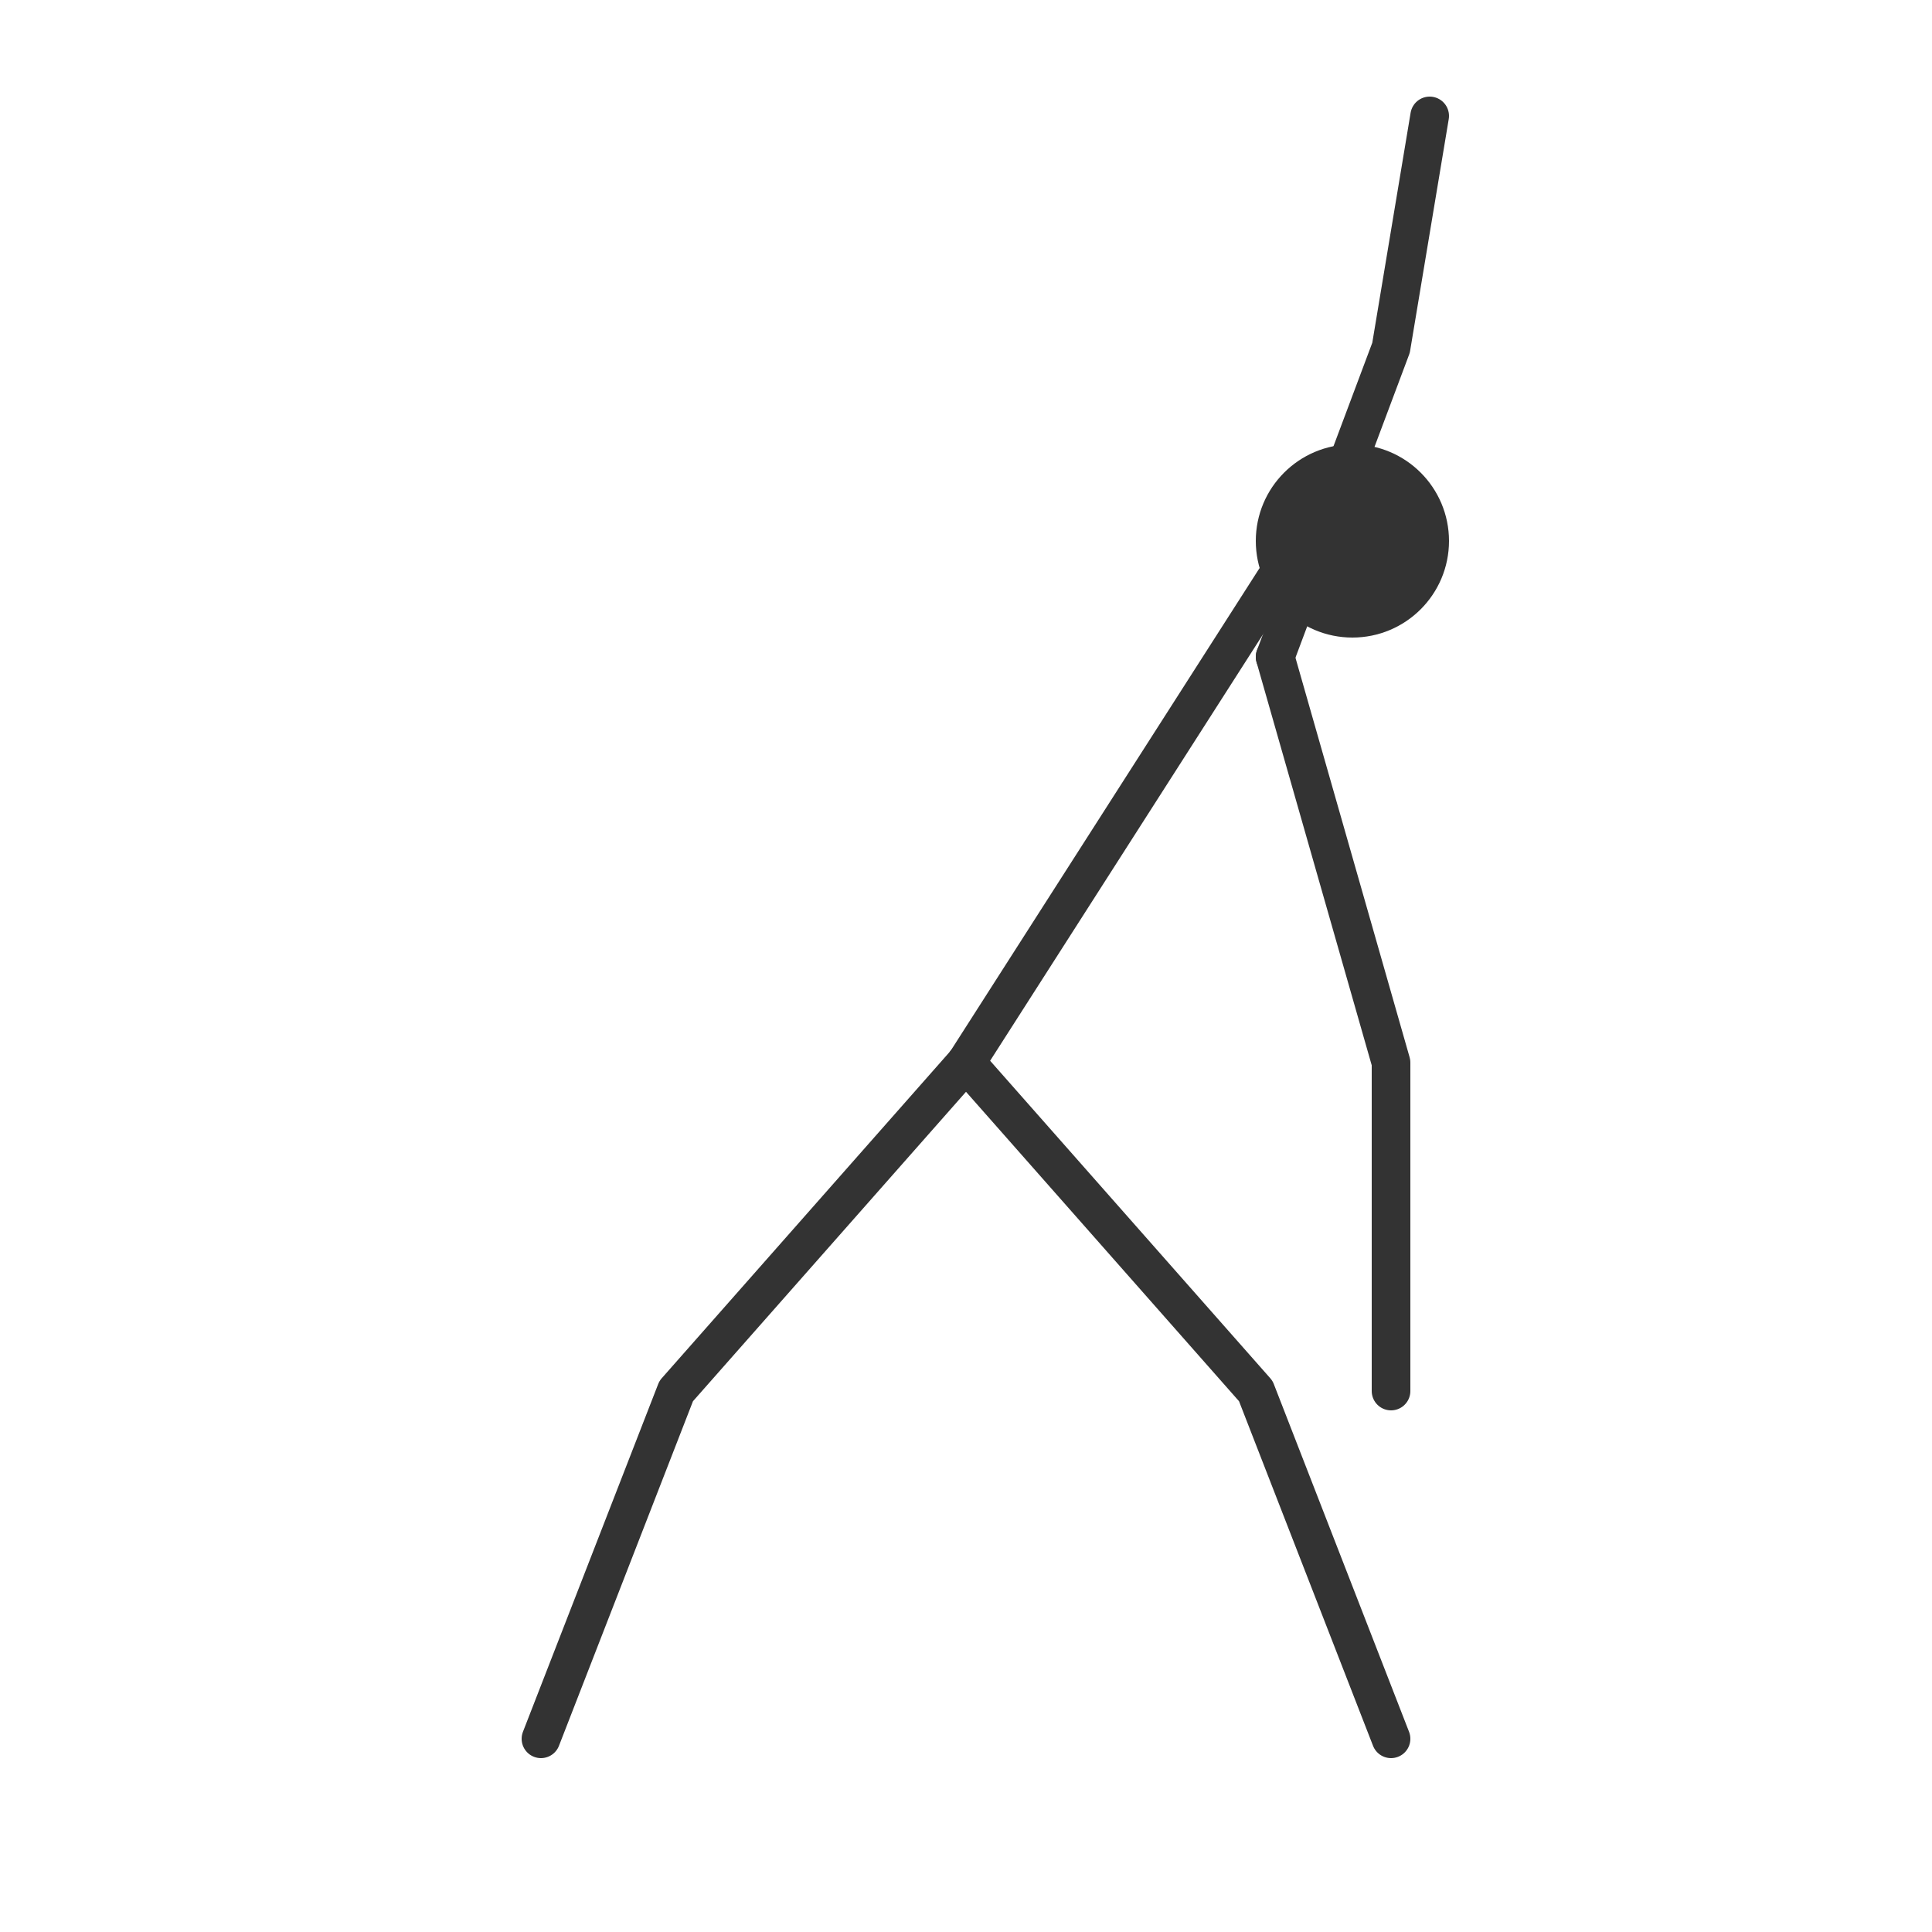
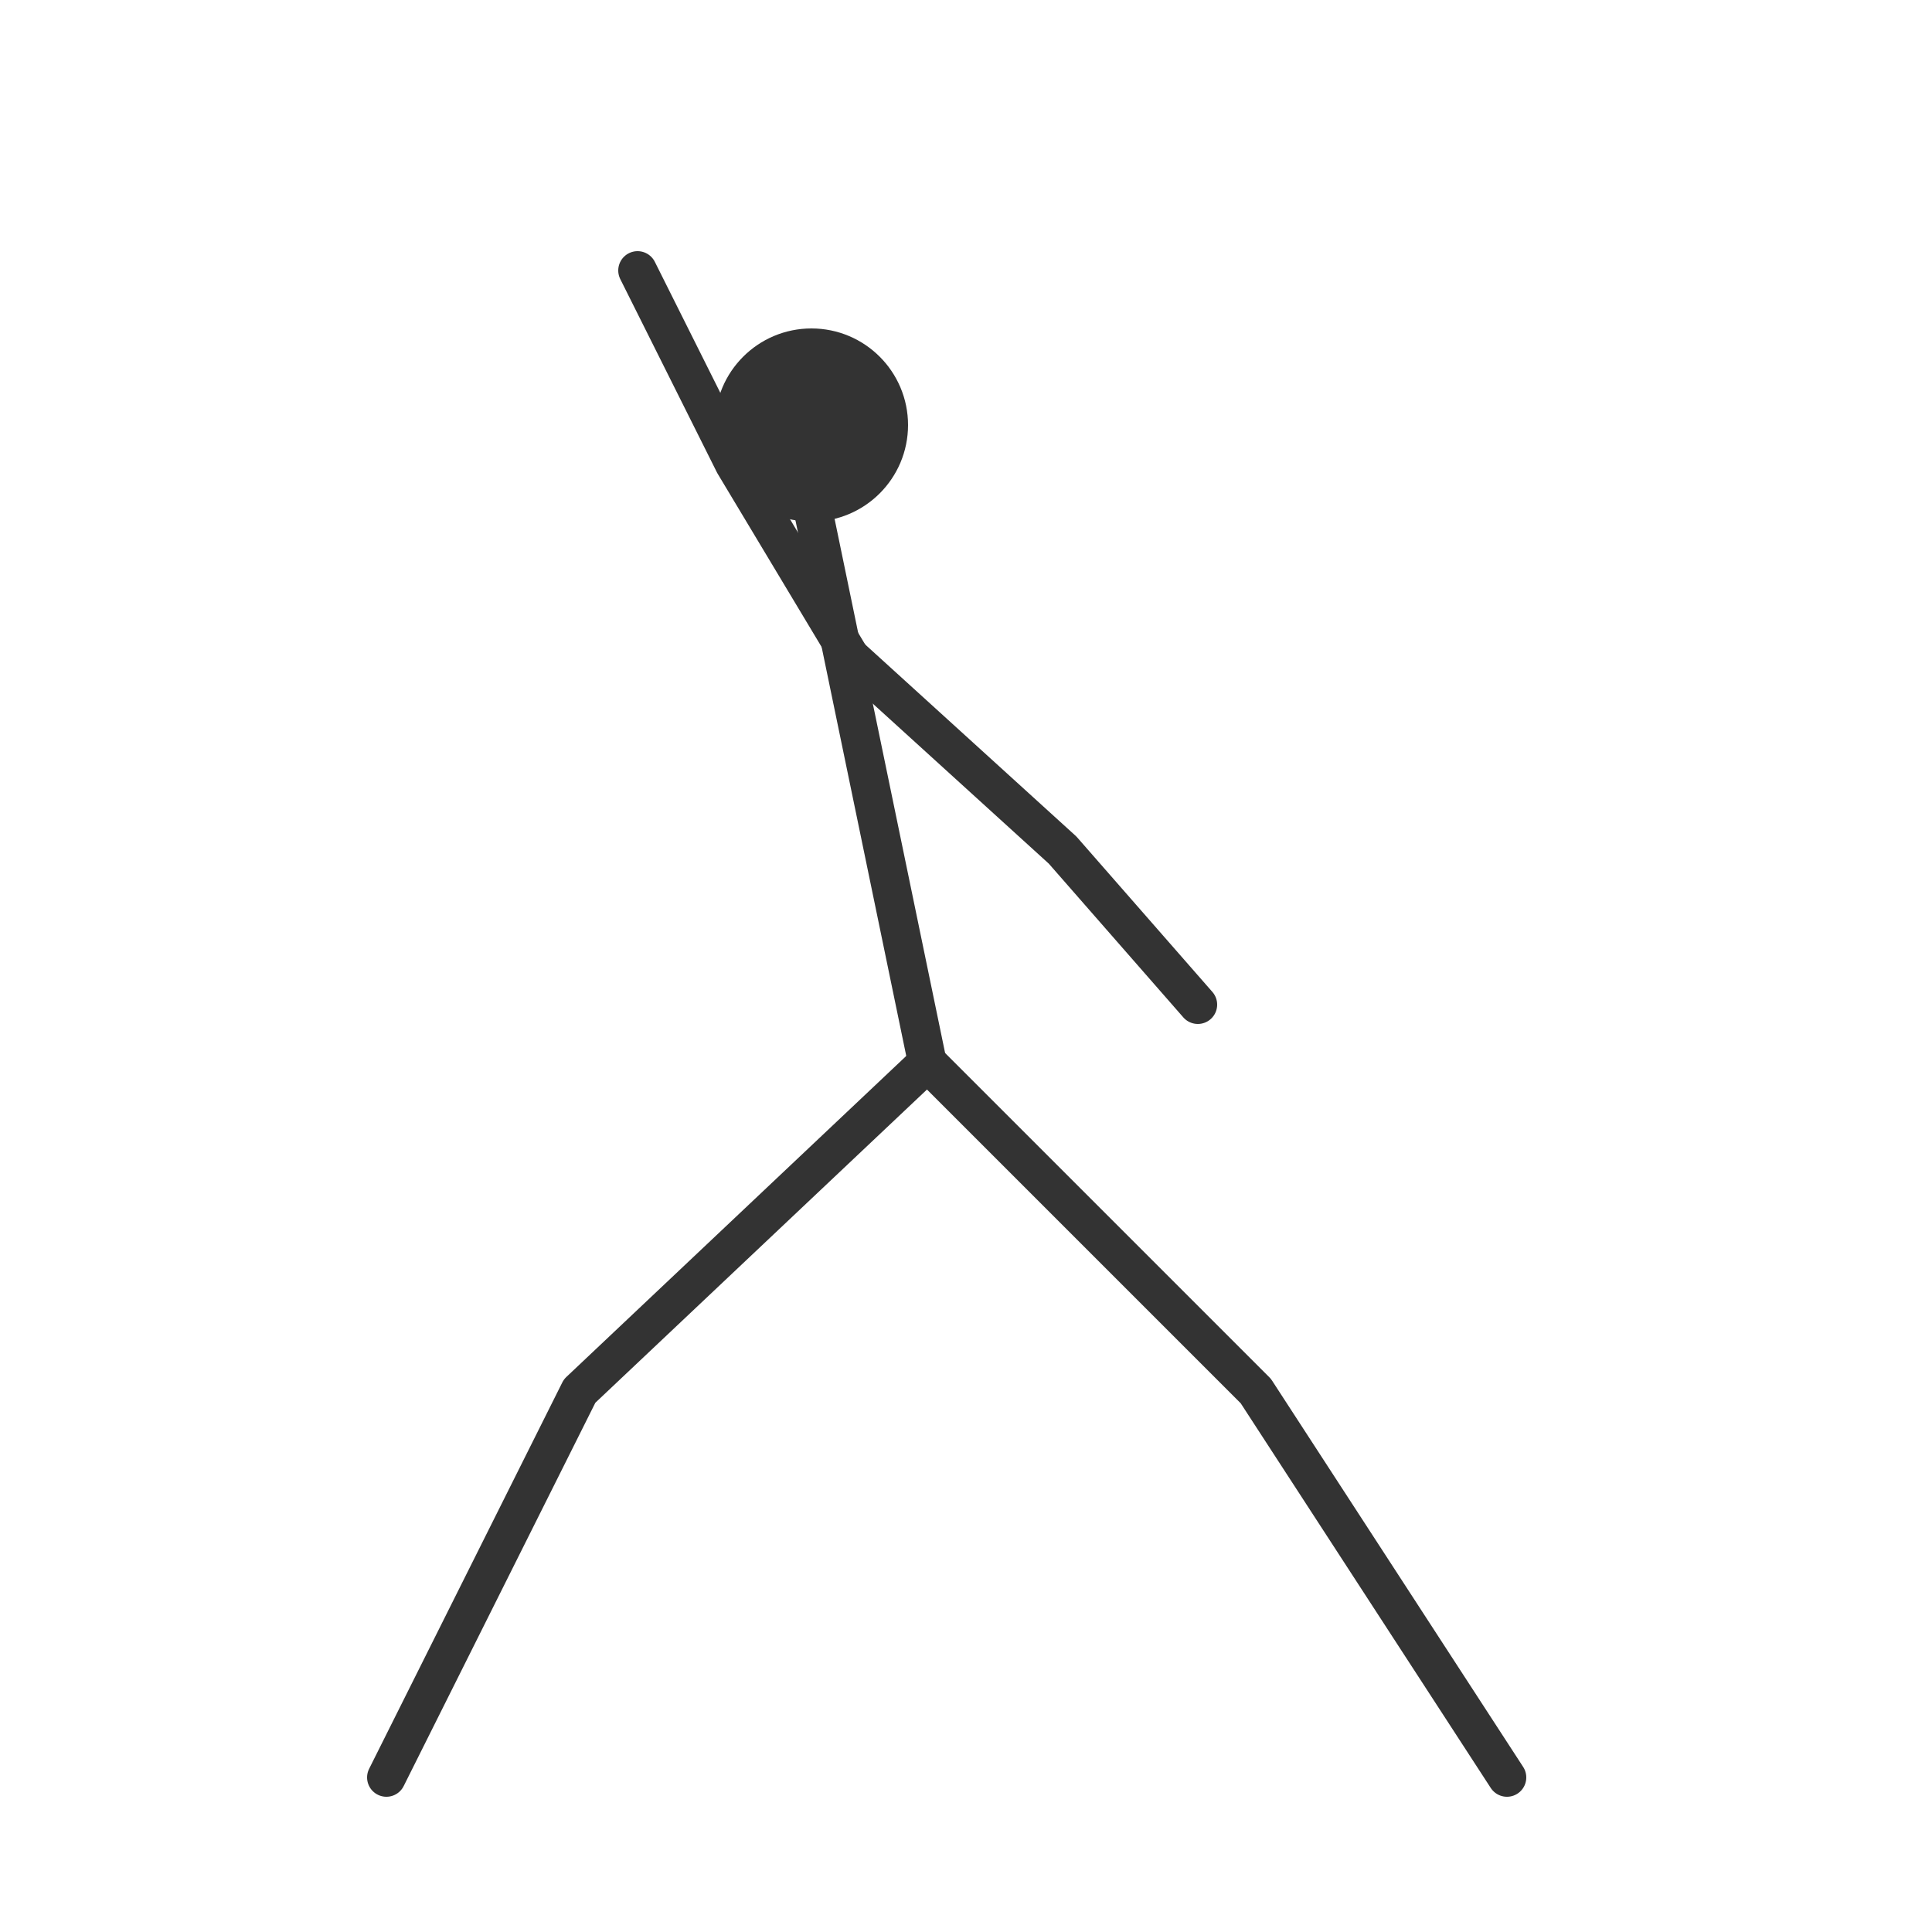
- <svg xmlns="http://www.w3.org/2000/svg" viewBox="0 0 100 100" width="100" height="100">
+ <svg xmlns="http://www.w3.org/2000/svg" viewBox="0 0 100 100">
  <g fill="none" stroke="#333" stroke-width="2" stroke-linecap="round" stroke-linejoin="round">
-     <circle cx="70" cy="28" r="4" fill="#333" />
-     <line x1="66" y1="30" x2="50" y2="55" />
-     <polyline points="66,34 72,55 72,72" />
-     <polyline points="66,34 72,18 74,6" />
-     <polyline points="50,55 35,72 28,90" />
-     <polyline points="50,55 65,72 72,90" />
+     <circle cx="42" cy="22" r="4" fill="#333" />
+     <line x1="42" y1="26" x2="48" y2="55" />
+     <polyline points="44,34 38,24 33,14" />
+     <polyline points="44,34 55,44 62,52" />
+     <polyline points="48,55 30,72 20,92" />
+     <polyline points="48,55 65,72 78,92" />
  </g>
</svg>
